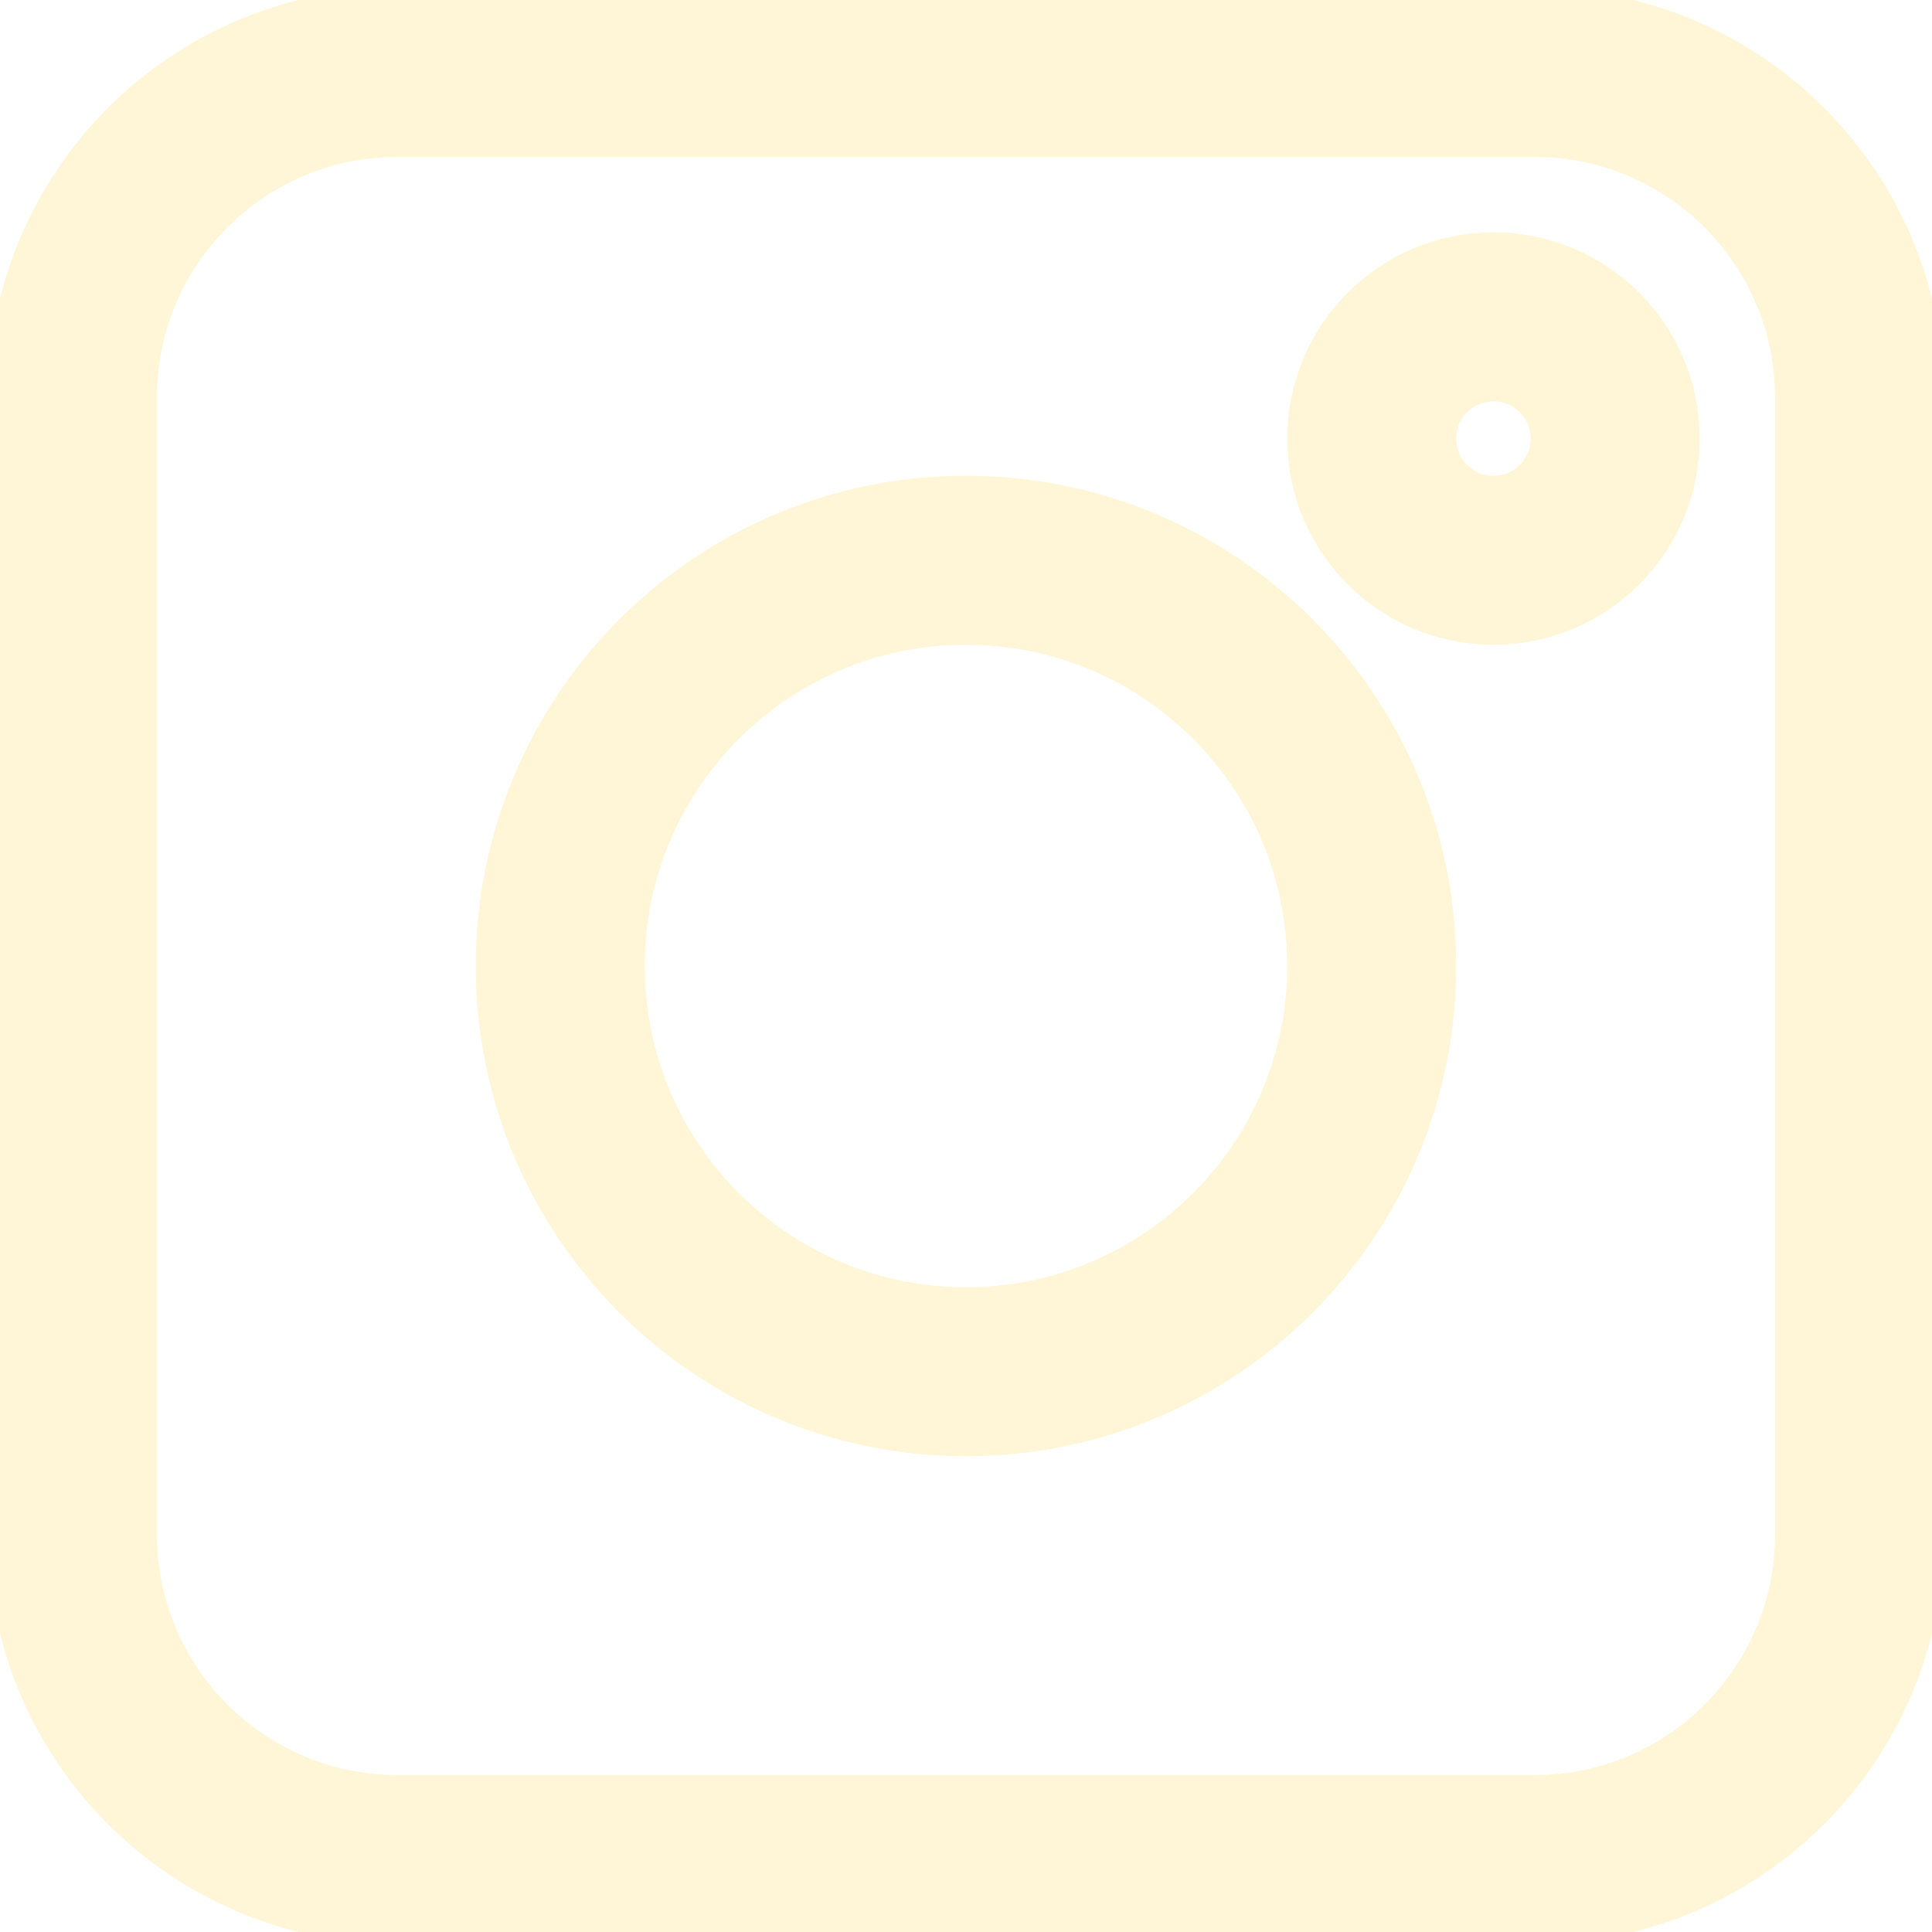
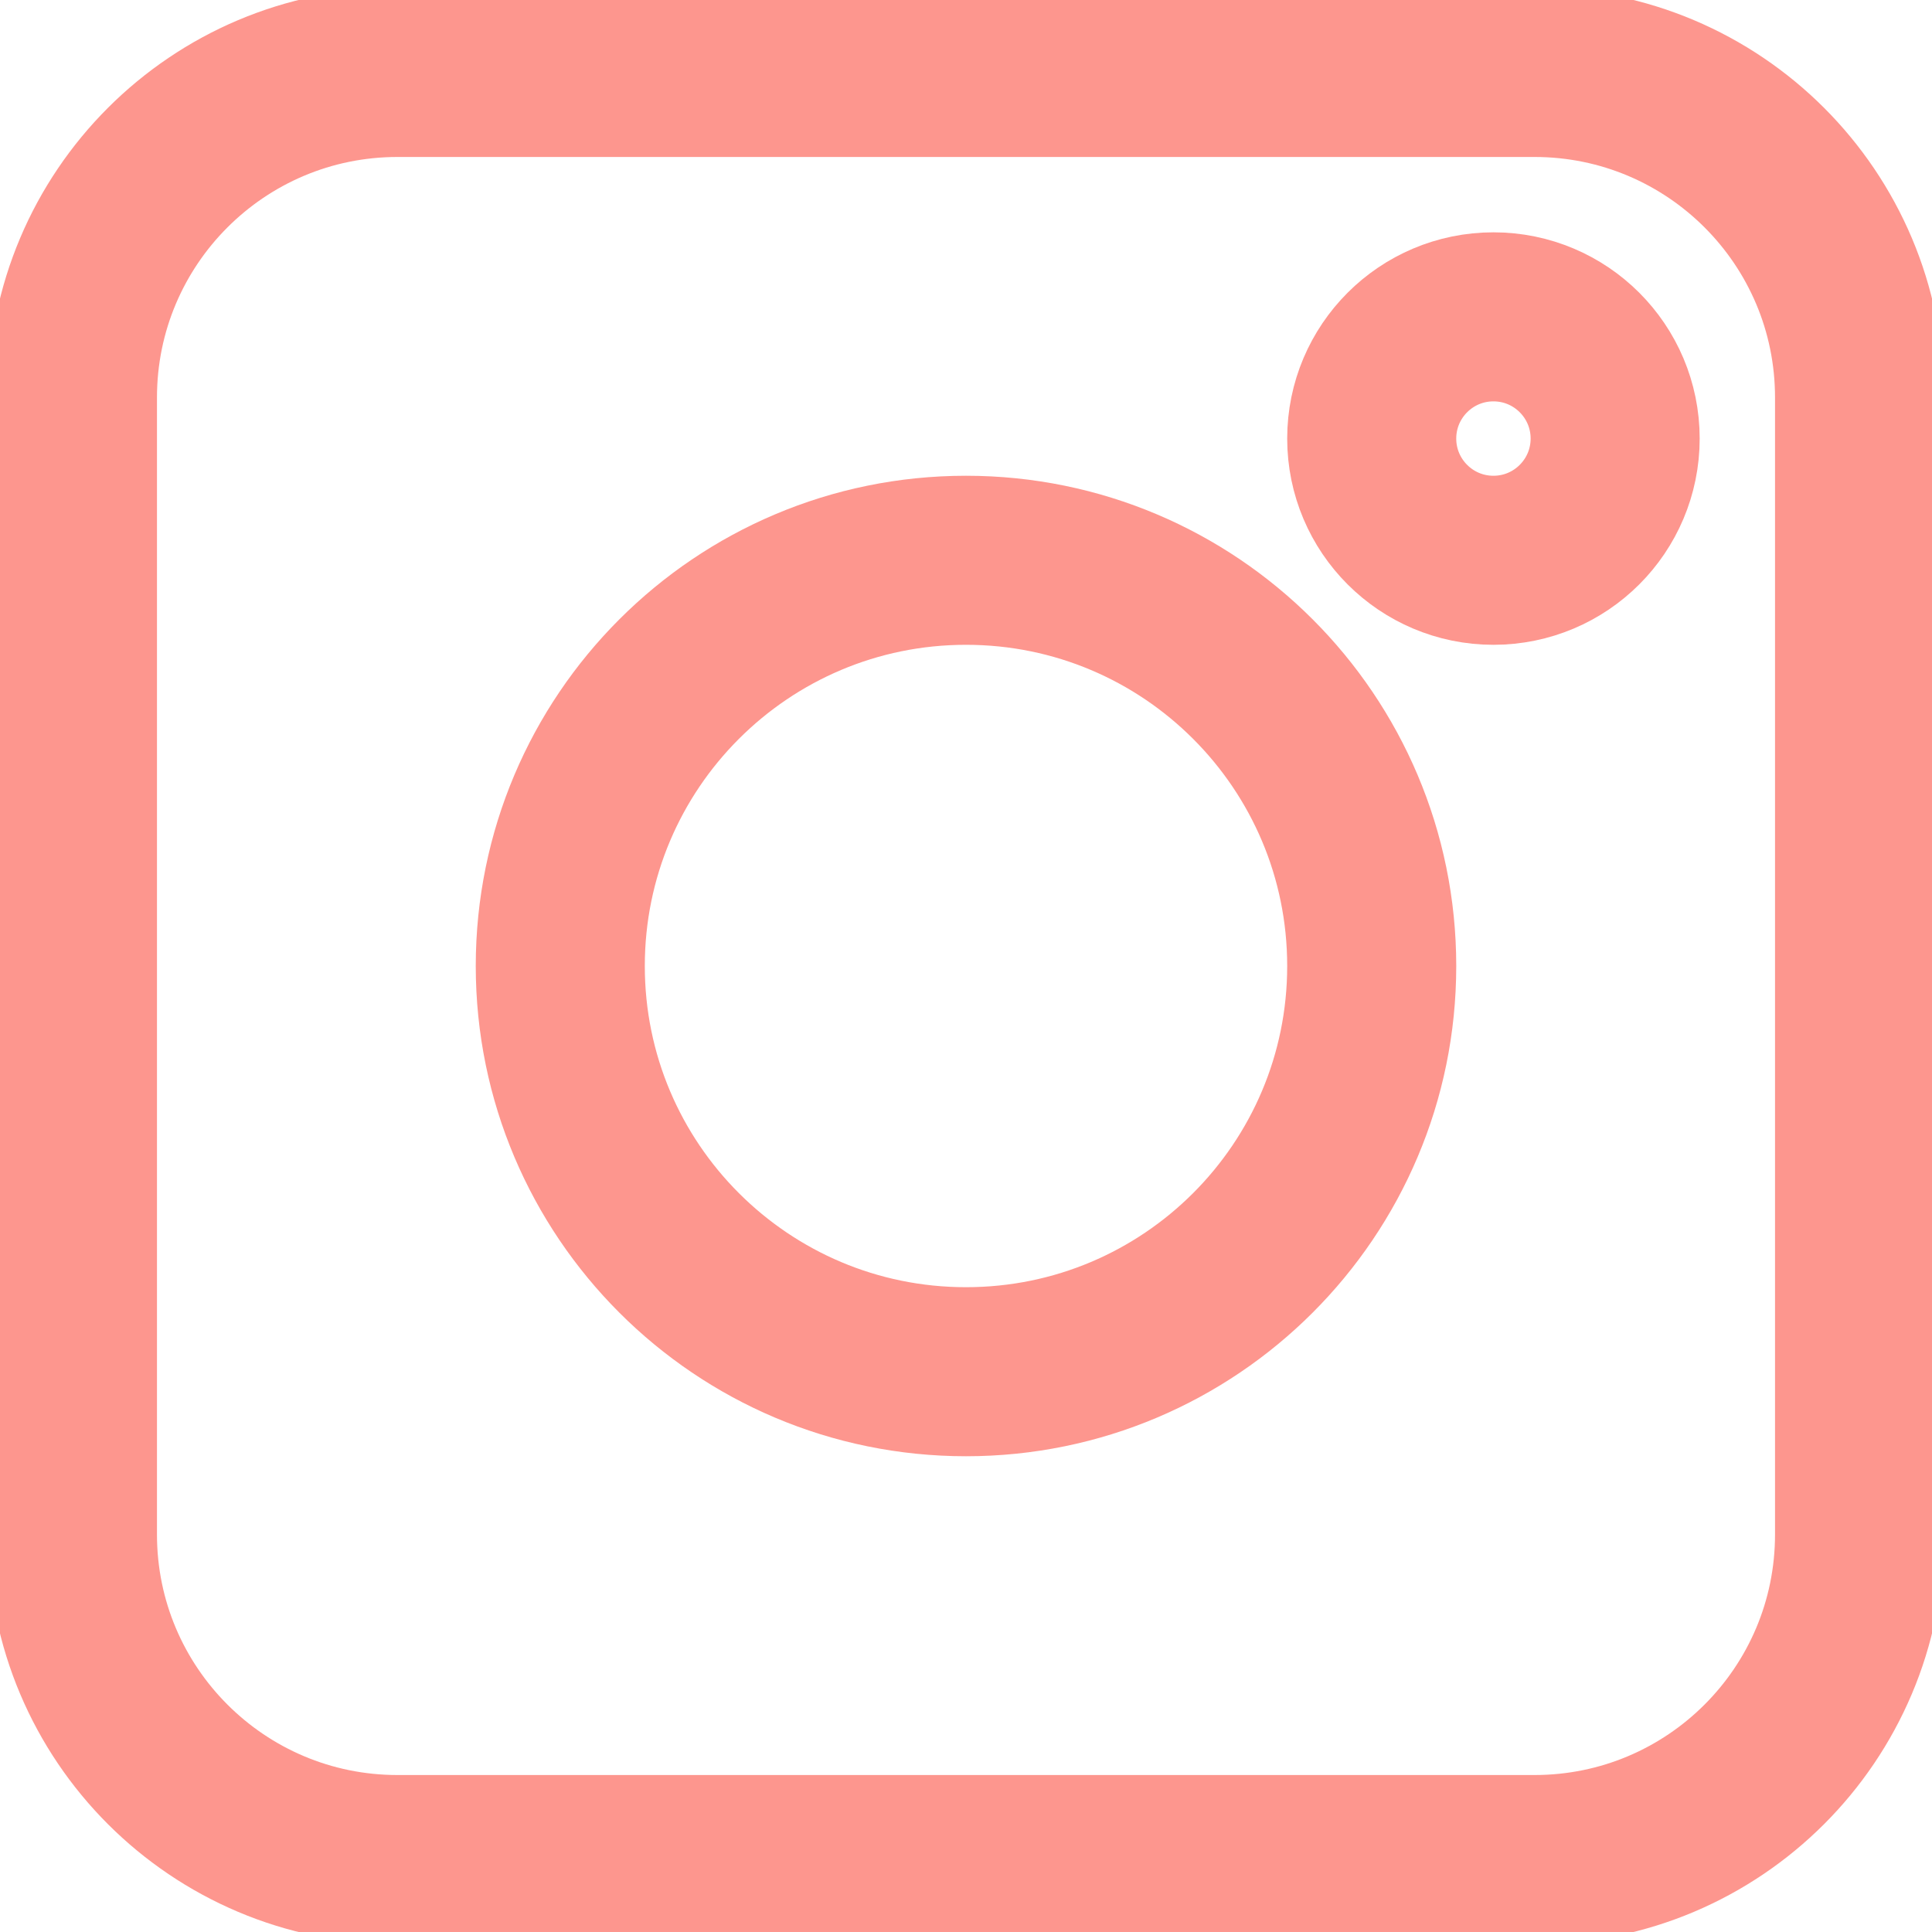
<svg xmlns="http://www.w3.org/2000/svg" id="Layer_2" data-name="Layer 2" viewBox="0 0 40 40">
  <defs>
    <style>
      .cls-1 {
        fill: none;
-         stroke: #fff6d7;
+         stroke: #FD968E;
        stroke-miterlimit: 333.33;
        stroke-width: 3.5px;
      }
    </style>
  </defs>
  <g id="logoer">
    <g>
      <rect class="cls-1" x="1.5" y="1.5" width="37" height="37" rx="6.73" ry="6.73" />
      <circle class="cls-1" cx="20" cy="20" r="8.4" />
      <circle class="cls-1" cx="30.92" cy="9.08" r="2.52" />
    </g>
  </g>
</svg>
